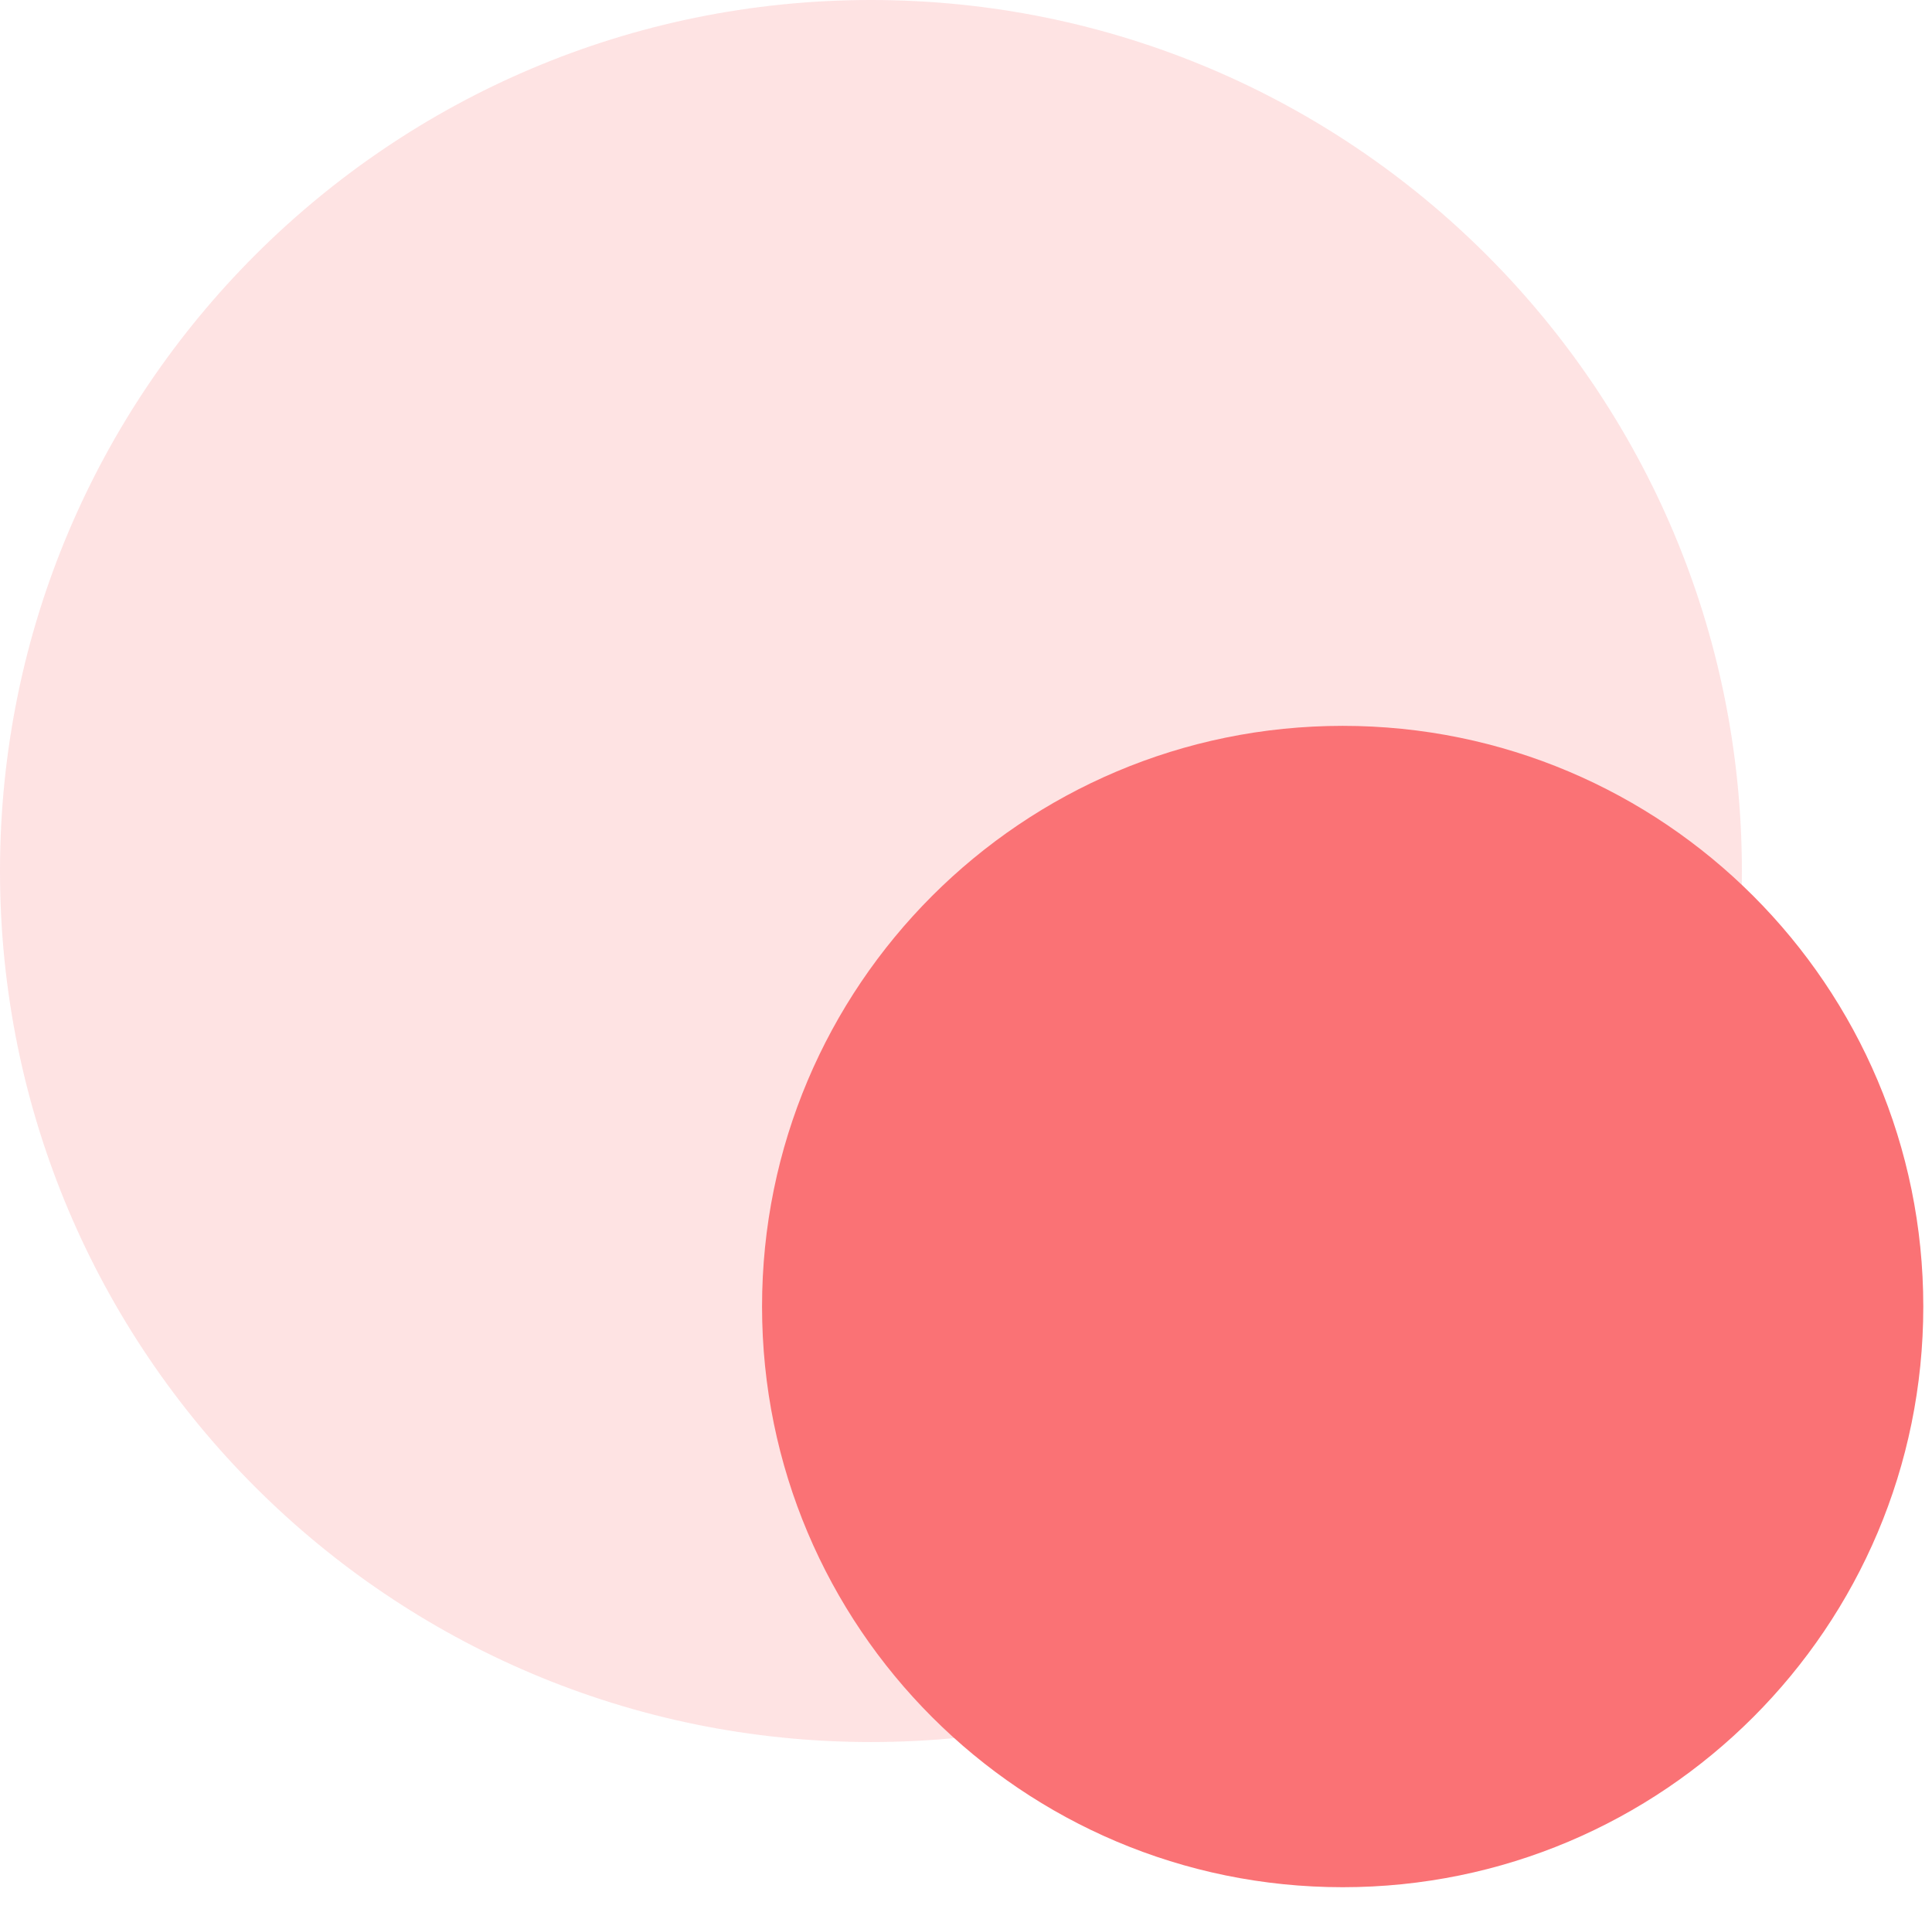
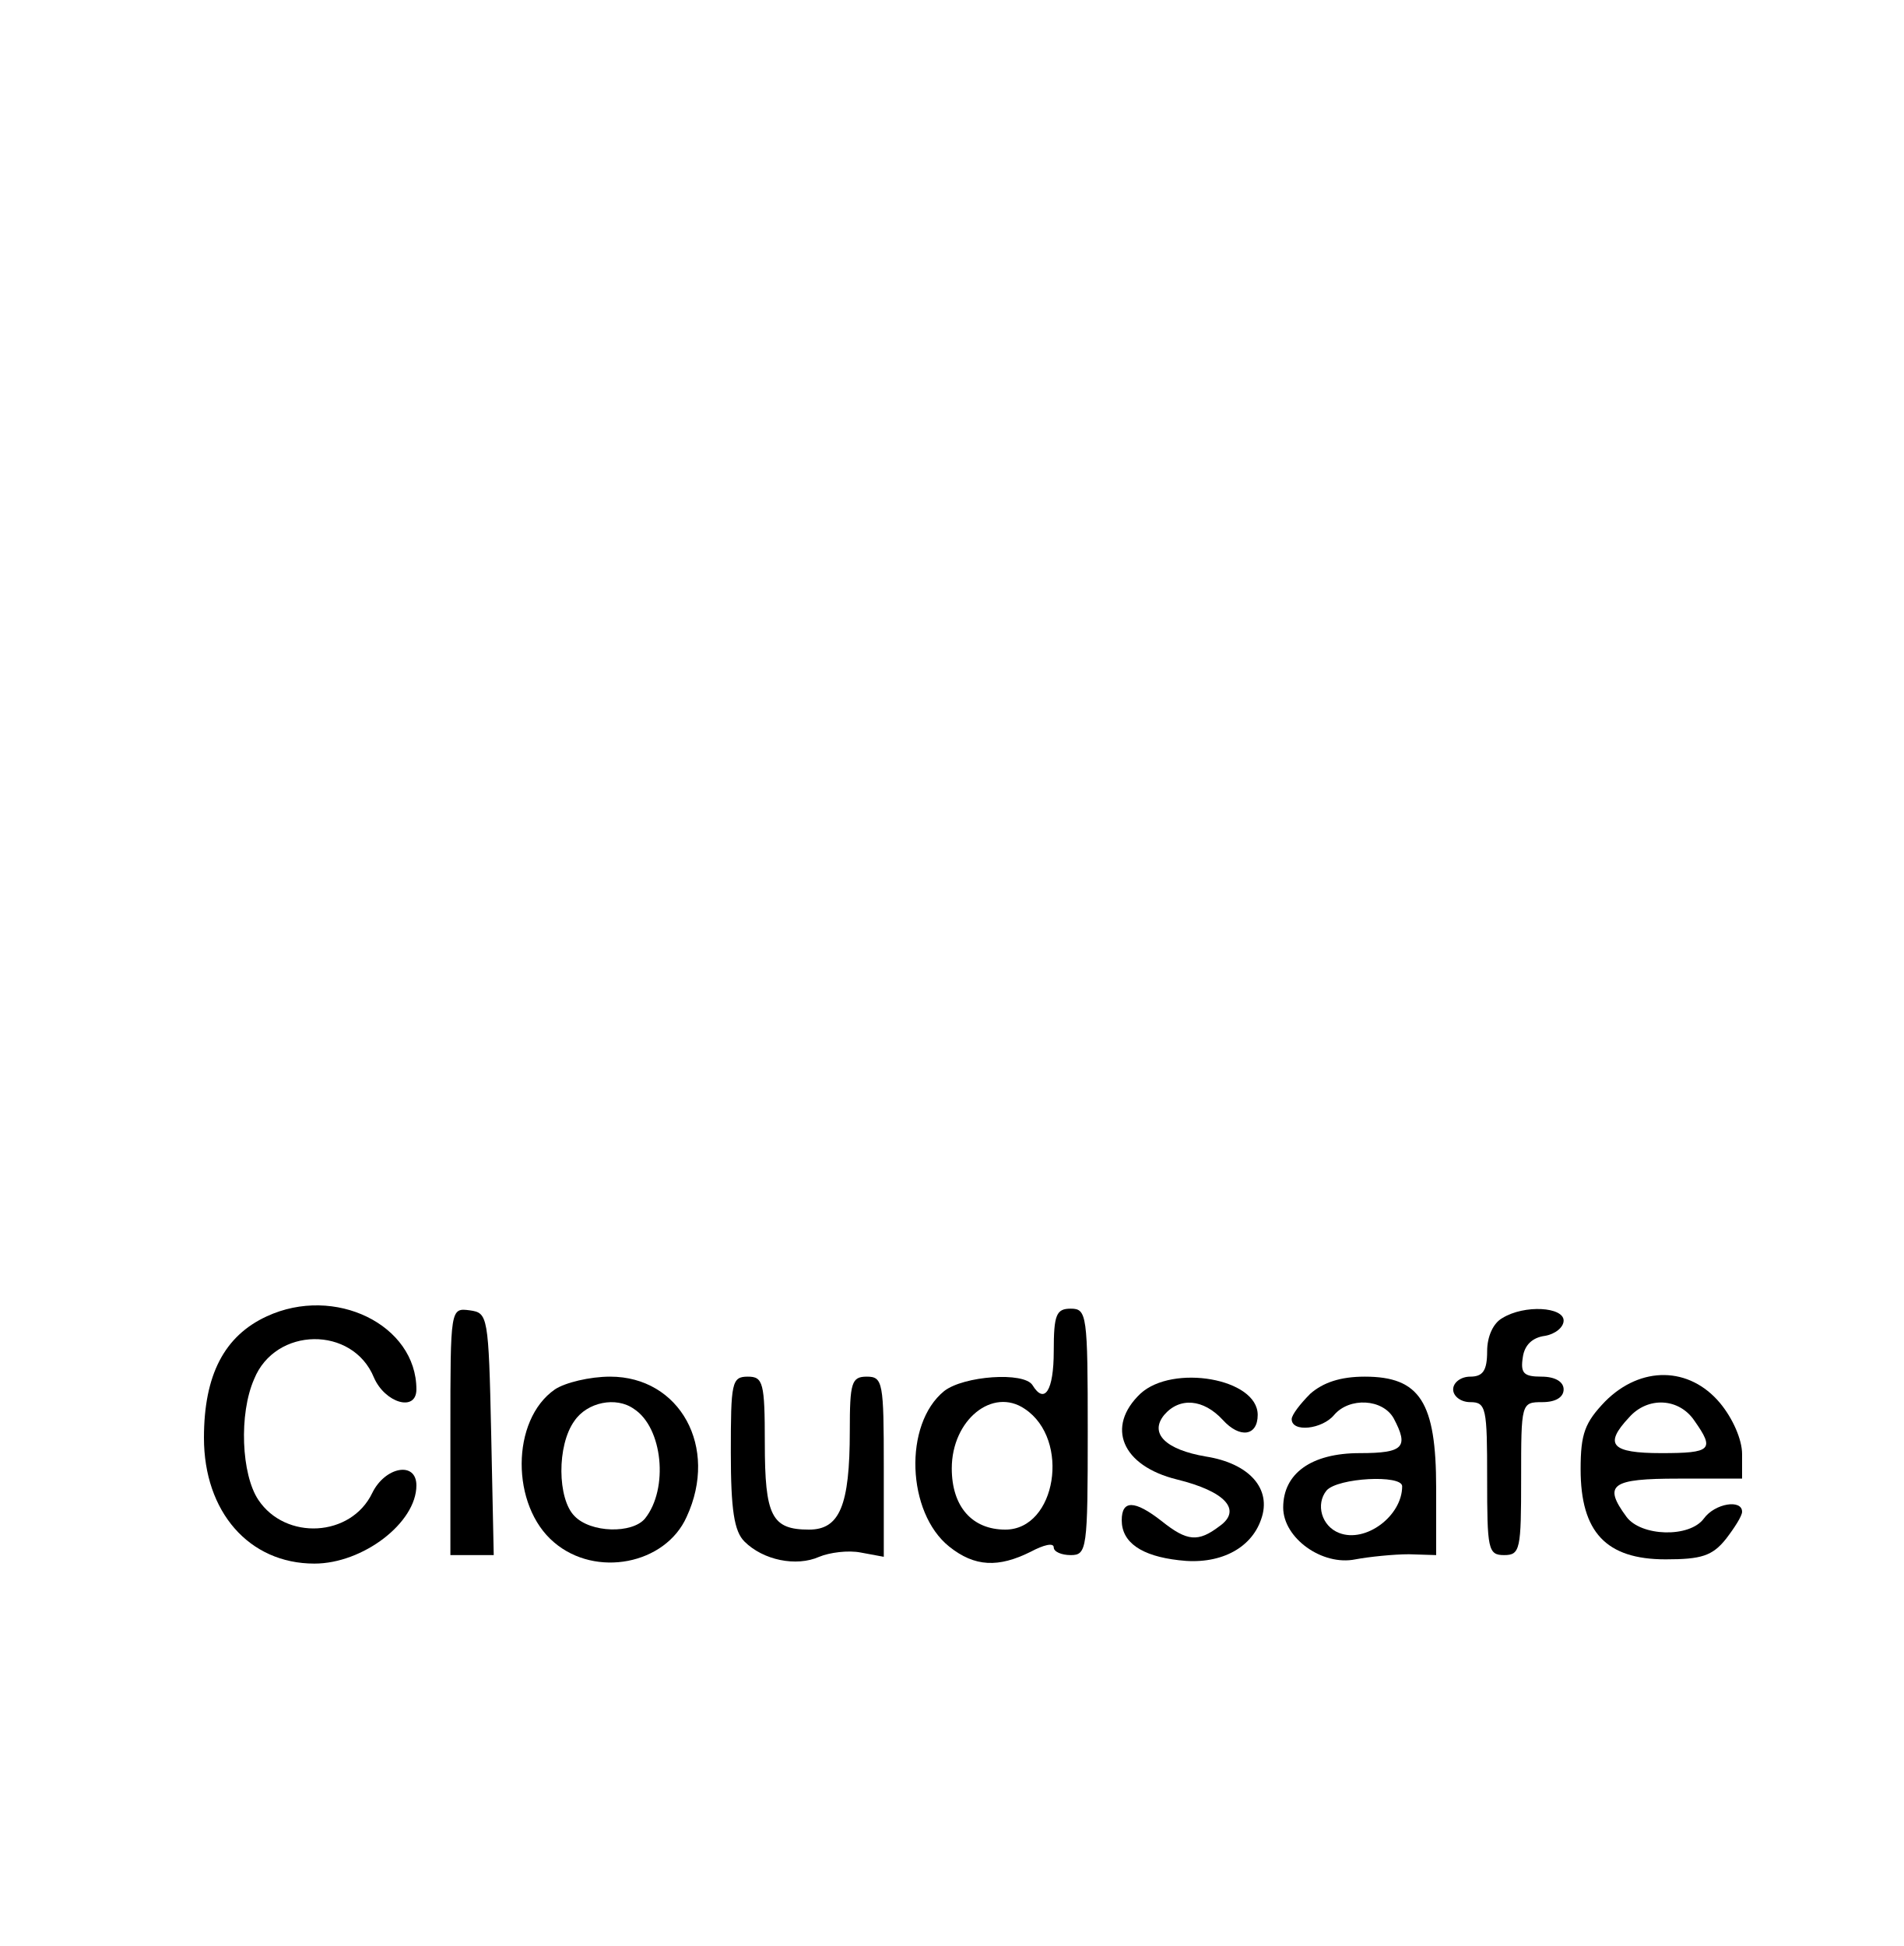
- <svg xmlns="http://www.w3.org/2000/svg" width="83" height="82" viewBox="0 0 83 82" fill="none">
-   <rect opacity="0.2" width="74.832" height="74.832" rx="37.416" fill="#FA7275" />
-   <rect x="32.738" y="31.18" width="49.888" height="49.888" rx="24.944" fill="#FA7275" />
+ <svg xmlns="http://www.w3.org/2000/svg" version="1.0" width="224pt" height="229pt" viewBox="0 0 224 229" preserveAspectRatio="xMidYMid meet">
+   <g transform="translate(0,229) scale(0.1,-0.1)" fill="#000000" stroke="none">
+     <path d="M314 741 c-50 -23 -74 -69 -74 -143 0 -87 53 -148 130 -148 57 0 120 48 120 92 0 29 -37 22 -52 -9 -25 -52 -102 -56 -134 -8 -20 30 -23 101 -5 142 25 62 116 63 141 2 13 -30 50 -41 50 -14 0 76 -96 123 -176 86z" />
+     <path d="M530 606 l0 -146 25 0 26 0 -3 143 c-3 139 -4 142 -25 145 -23 3 -23 3 -23 -142z" />
+     <path d="M1240 700 c0 -47 -11 -63 -25 -40 -10 16 -81 11 -104 -7 -48 -39 -44 -143 6 -183 30 -24 58 -25 96 -6 15 8 27 11 27 5 0 -5 9 -9 20 -9 19 0 20 7 20 145 0 138 -1 145 -20 145 -17 0 -20 -7 -20 -50z m-34 -68 c54 -36 37 -142 -23 -142 -39 0 -63 27 -63 72 0 57 48 96 86 70z" />
+     <path d="M1768 739 c-11 -6 -18 -22 -18 -39 0 -23 -5 -30 -20 -30 -11 0 -20 -7 -20 -15 0 -8 9 -15 20 -15 19 0 20 -7 20 -90 0 -83 1 -90 20 -90 19 0 20 7 20 90 0 89 0 90 25 90 16 0 25 6 25 15 0 9 -10 15 -26 15 -21 0 -25 4 -22 23 2 14 11 23 26 25 12 2 22 10 22 18 0 16 -46 19 -72 3z" />
+     <path d="M653 655 c-52 -36 -52 -137 -1 -180 49 -42 131 -26 156 30 38 82 -8 165 -90 165 -24 0 -53 -7 -65 -15z m93 -23 c34 -22 41 -94 13 -129 -15 -18 -64 -17 -83 3 -20 20 -21 83 0 112 15 22 49 29 70 14z" />
+     <path d="M860 581 c0 -68 4 -93 16 -105 22 -22 61 -30 88 -18 12 5 34 8 49 5 l27 -5 0 106 c0 99 -1 106 -20 106 -18 0 -20 -7 -20 -64 0 -88 -12 -116 -48 -116 -44 0 -52 16 -52 102 0 71 -2 78 -20 78 -19 0 -20 -7 -20 -89z" />
+     <path d="M1342 650 c-41 -39 -22 -85 43 -101 57 -14 77 -36 50 -55 -25 -19 -38 -18 -68 6 -32 25 -47 25 -47 1 0 -26 23 -42 67 -47 47 -6 85 13 97 48 13 36 -14 66 -65 74 -47 8 -67 27 -49 49 18 21 46 19 69 -6 20 -22 41 -19 41 6 0 43 -100 60 -138 25z" />
+     <path d="M1542 650 c-12 -12 -22 -25 -22 -30 0 -16 36 -12 50 5 18 21 57 19 70 -4 18 -34 12 -41 -40 -41 -57 0 -90 -24 -90 -64 0 -36 46 -69 85 -61 16 3 45 6 63 6 l32 -1 0 79 c0 101 -19 131 -84 131 -29 0 -49 -7 -64 -20z m108 -109 c0 -35 -43 -67 -74 -55 -21 8 -28 34 -15 50 13 15 89 19 89 5z" />
+     <path d="M1889 641 c-24 -25 -29 -38 -29 -80 0 -74 30 -106 100 -106 42 0 55 4 71 24 10 13 19 27 19 32 0 15 -32 10 -45 -8 -17 -23 -74 -21 -91 2 -28 38 -18 45 61 45 l75 0 0 29 c0 17 -11 42 -26 60 -36 43 -93 44 -135 2z m105 -23 c24 -34 20 -38 -39 -38 -59 0 -68 10 -38 42 22 25 59 23 77 -4z" />
+   </g>
</svg>
